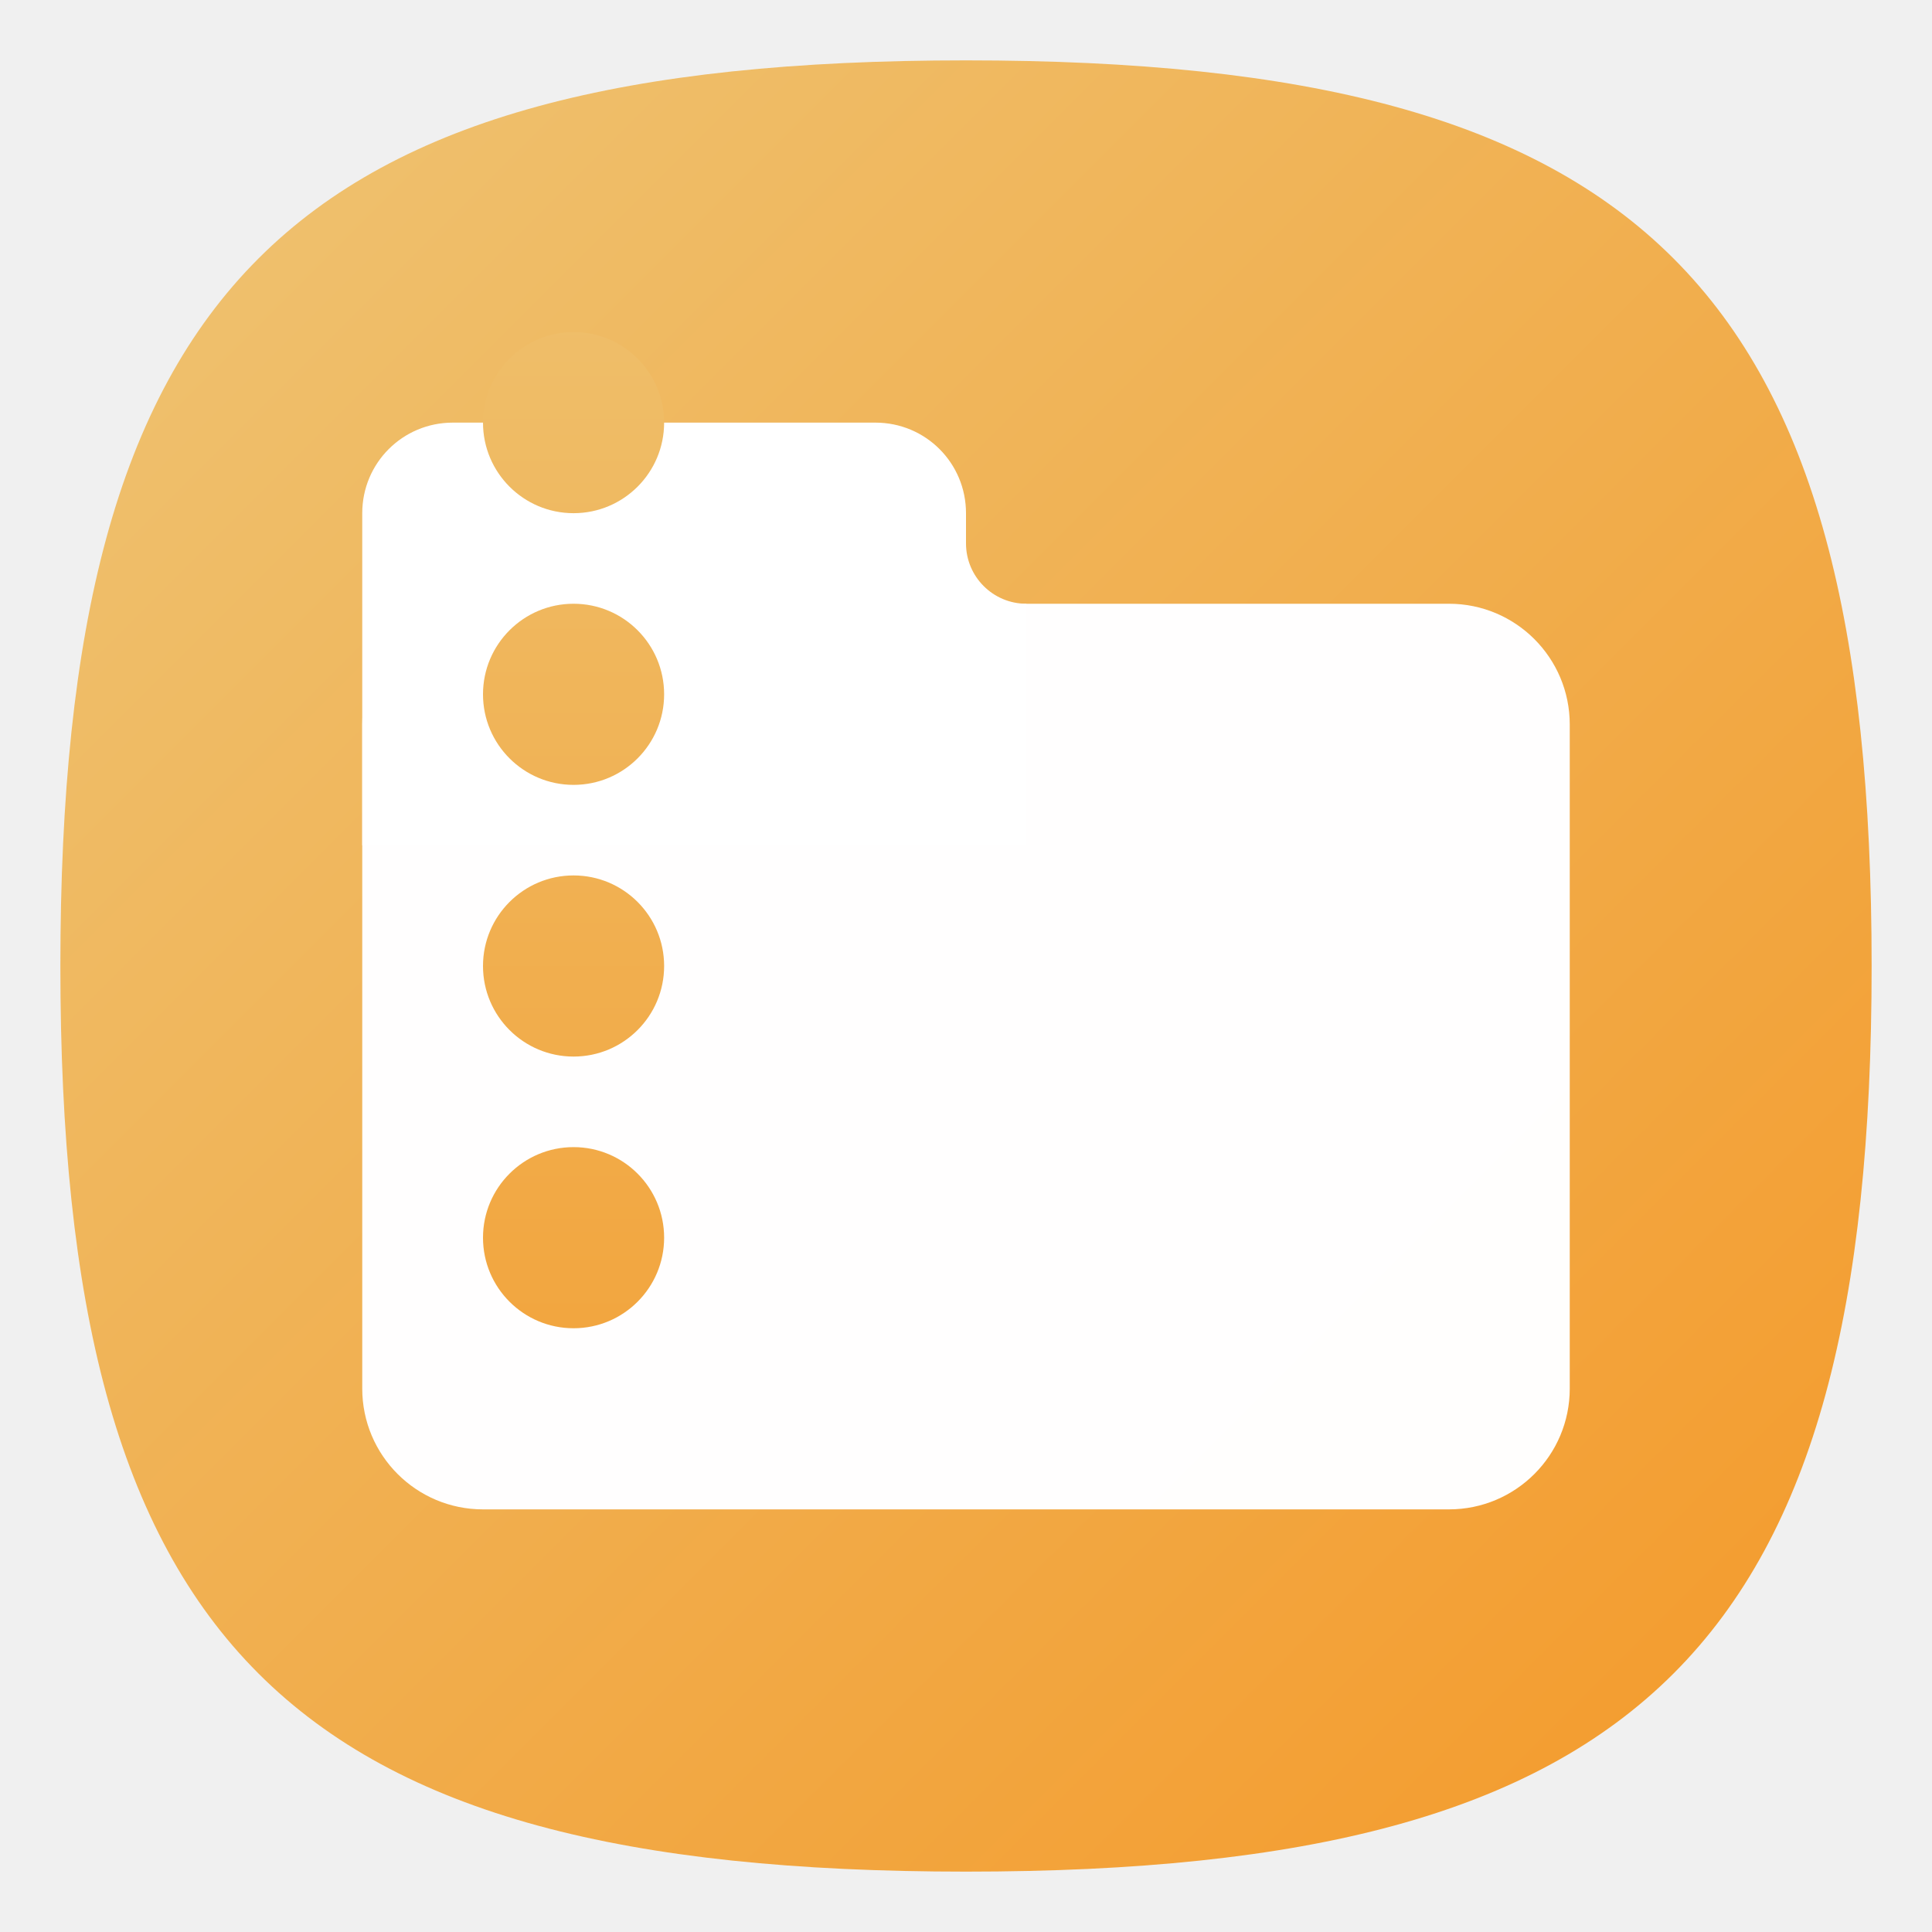
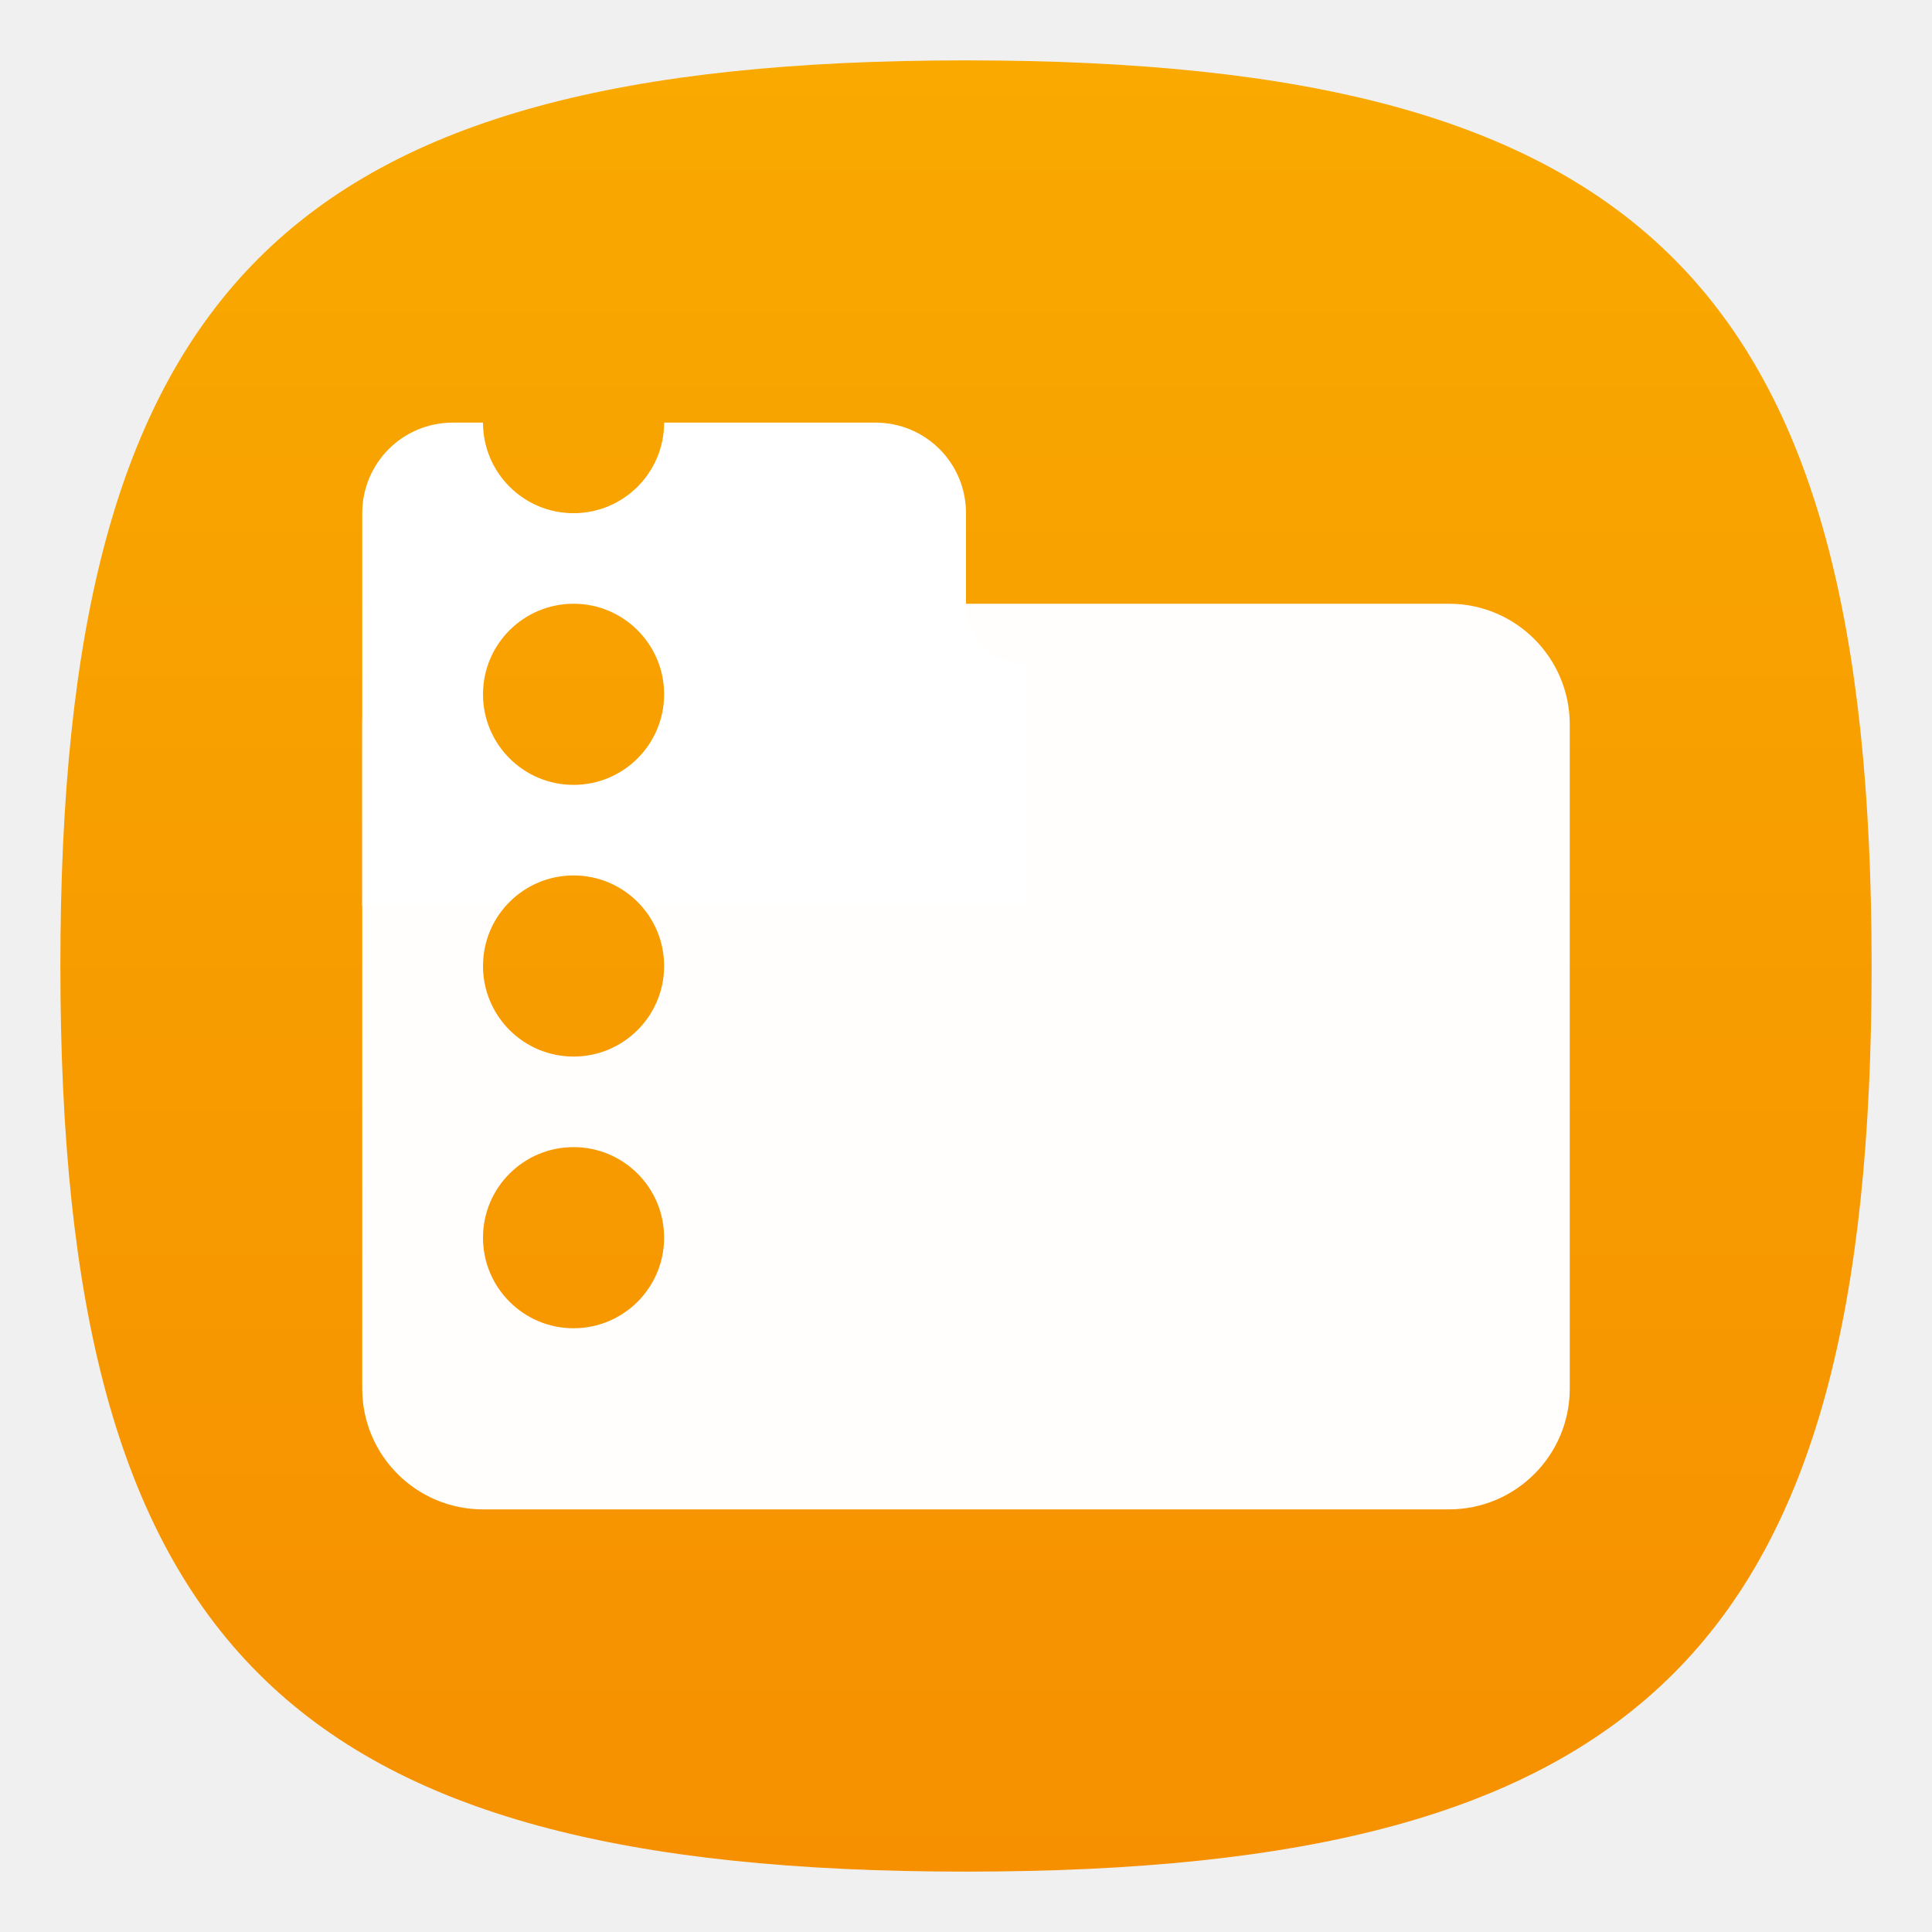
<svg xmlns="http://www.w3.org/2000/svg" xmlns:xlink="http://www.w3.org/1999/xlink" width="64" height="64" viewBox="0 0 64 64" version="1.1" id="svg371" xml:space="preserve">
  <defs id="defs368">
-     <linearGradient id="linearGradient3308">
-       <stop style="stop-color:#eec474;stop-opacity:1;" offset="0" id="stop3304" />
-       <stop style="stop-color:#f49929;stop-opacity:1;" offset="1" id="stop3306" />
+     <linearGradient xlink:href="#linearGradient1836" id="linearGradient3251" x1="16" y1="31" x2="16" y2="1" gradientUnits="userSpaceOnUse" gradientTransform="scale(2)" />
+     <linearGradient xlink:href="#linearGradient1836" id="linearGradient1012" x1="16" y1="31.5" x2="16" y2="1.5" gradientUnits="userSpaceOnUse" gradientTransform="matrix(2,0,0,2,0,-1)" />
+     <linearGradient id="linearGradient1836">
+       <stop style="stop-color:#f69000;stop-opacity:1;" offset="0" id="stop1832" />
+       <stop style="stop-color:#f9a900;stop-opacity:1;" offset="1" id="stop1834" />
    </linearGradient>
-     <linearGradient xlink:href="#linearGradient3308" id="linearGradient3251" x1="1" y1="1" x2="31" y2="31" gradientUnits="userSpaceOnUse" gradientTransform="scale(2)" />
-     <linearGradient xlink:href="#linearGradient3308" id="linearGradient1012" x1="1" y1="1.5" x2="1" y2="31.5" gradientUnits="userSpaceOnUse" gradientTransform="matrix(2,0,0,2,0,-1)" />
  </defs>
-   <path d="M 2,32 C 2,9.5 9.5,2 32,2 54.5,2 62,9.5 62,32 62,54.5 54.5,62 32,62 9.5,62 2,54.5 2,32" style="fill:url(#linearGradient3251);fill-opacity:1;stroke-width:0.3" id="path311" />
-   <path d="m 15,14 c -1.662,0 -3,1.338 -3,3 v 11 h 22 v -8 c -1.105,0 -2,-0.895 -2,-2 v -1 c 0,-1.662 -1.338,-3 -3,-3 z" style="opacity:1;fill:#ffffff;fill-opacity:1;stroke-width:4;stroke-linecap:round;stroke-linejoin:round" id="path294" />
+   <path d="M 2,32 C 2,9.5 9.5,2 32,2 54.5,2 62,9.5 62,32 62,54.5 54.5,62 32,62 9.5,62 2,54.5 2,32" style="fill:url(#linearGradient3251);fill-opacity:1.0;stroke-width:0.3" id="path311" />
+   <path d="m 15,14 c -1.662,0 -3,1.338 -3,3 v 13 h 22 v -8 c -1.105,0 -2,-0.895 -2,-2 v -3 c 0,-1.662 -1.338,-3 -3,-3 z" style="opacity:1;fill:#ffffff;fill-opacity:1;stroke-width:4;stroke-linecap:round;stroke-linejoin:round" id="path294" />
  <rect style="opacity:0.99;fill:#ffffff;fill-opacity:1;stroke-width:1.429" id="rect556" width="40" height="30" x="12" y="20" ry="4" />
-   <path id="path345" style="fill:url(#linearGradient1012);fill-opacity:1;stroke-width:1.5" d="m 19,11 c -1.657,0 -3,1.343 -3,3 0,1.657 1.343,3 3,3 1.657,0 3,-1.343 3,-3 0,-1.657 -1.343,-3 -3,-3 z m 0,9 c -1.657,0 -3,1.343 -3,3 0,1.657 1.343,3 3,3 1.657,0 3,-1.343 3,-3 0,-1.657 -1.343,-3 -3,-3 z m 0,9 c -1.657,0 -3,1.343 -3,3 0,1.657 1.343,3 3,3 1.657,0 3,-1.343 3,-3 0,-1.657 -1.343,-3 -3,-3 z m 0,9 c -1.657,0 -3,1.343 -3,3 0,1.657 1.343,3 3,3 1.657,0 3,-1.343 3,-3 0,-1.657 -1.343,-3 -3,-3 z" />
+   <path id="path345" style="fill:url(#linearGradient1012);fill-opacity:1.0;stroke-width:1.5" d="m 19,11 c -1.657,0 -3,1.343 -3,3 0,1.657 1.343,3 3,3 1.657,0 3,-1.343 3,-3 0,-1.657 -1.343,-3 -3,-3 z m 0,9 c -1.657,0 -3,1.343 -3,3 0,1.657 1.343,3 3,3 1.657,0 3,-1.343 3,-3 0,-1.657 -1.343,-3 -3,-3 z m 0,9 c -1.657,0 -3,1.343 -3,3 0,1.657 1.343,3 3,3 1.657,0 3,-1.343 3,-3 0,-1.657 -1.343,-3 -3,-3 z m 0,9 c -1.657,0 -3,1.343 -3,3 0,1.657 1.343,3 3,3 1.657,0 3,-1.343 3,-3 0,-1.657 -1.343,-3 -3,-3 z" />
</svg>
